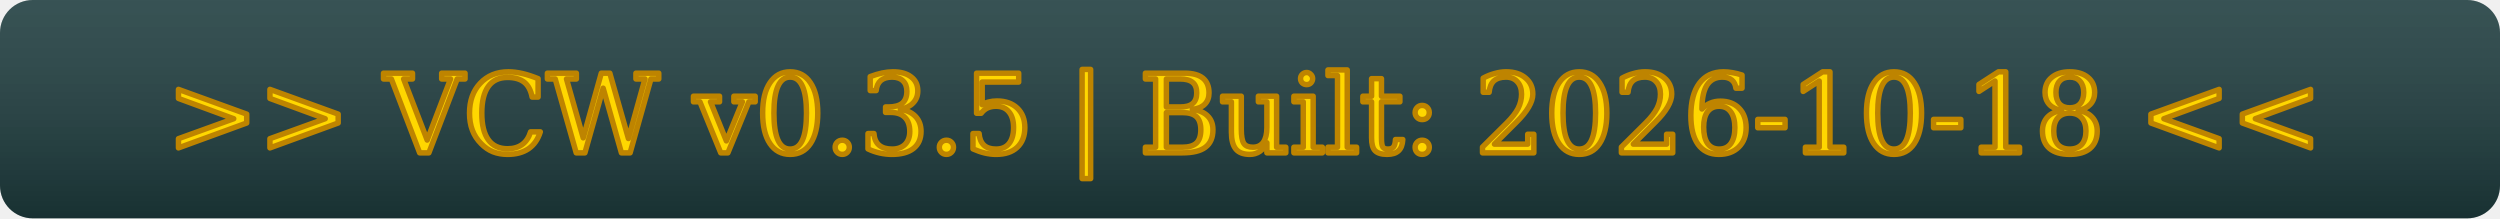
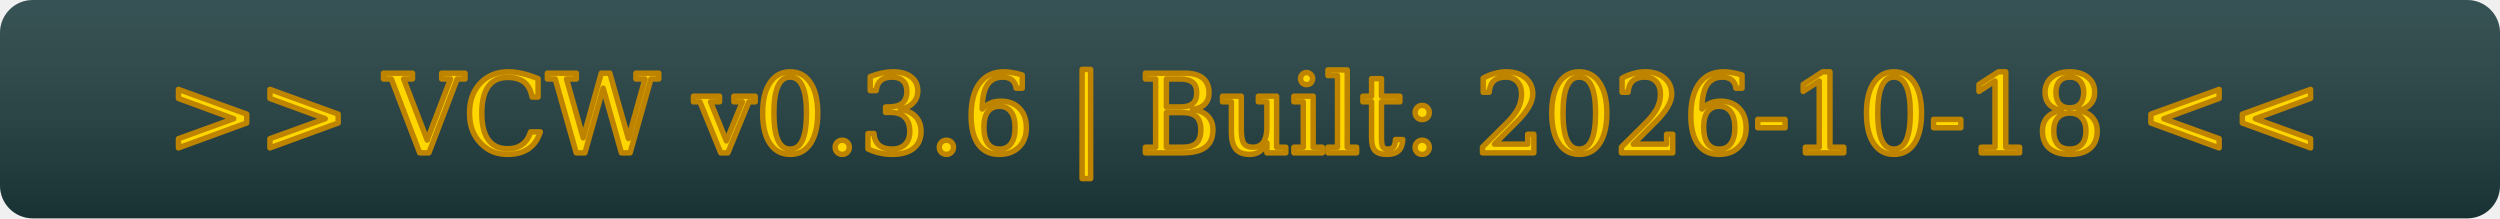
- <svg xmlns="http://www.w3.org/2000/svg" width="229" height="20" role="img" aria-label="VCW v0.3.5 | Built: 2026-10-18" version="1.1">
+ <svg xmlns="http://www.w3.org/2000/svg" width="229" height="20" role="img" aria-label="VCW v0.3.6 | Built: 2026-10-18" version="1.1">
  <defs>
    <linearGradient id="sheen" x1="0" y1="0" x2="0" y2="20" gradientUnits="userSpaceOnUse">
      <stop offset="0" stop-color="#ffffff" stop-opacity=".12" />
      <stop offset="1" stop-color="#000000" stop-opacity=".18" />
    </linearGradient>
    <clipPath id="rounded">
      <rect width="229" height="20" rx="3" fill="#ffffff" />
    </clipPath>
  </defs>
  <g clip-path="url(#rounded)">
    <rect width="229" height="20" fill="#1d3b3d" />
    <rect width="229" height="20" fill="url(#sheen)" />
-     <text x="114" y="14" xml:space="preserve" style="font-size:10px;font-family:'DejaVu Serif',serif;text-anchor:middle;fill:#ffd700;stroke:#be8400;stroke-width:0.5;stroke-linejoin:round">&gt;&gt; VCW v0.3.5 | Built: 2026-10-18 &lt;&lt;</text>
+     <text x="114" y="14" xml:space="preserve" style="font-size:10px;font-family:'DejaVu Serif',serif;text-anchor:middle;fill:#ffd700;stroke:#be8400;stroke-width:0.5;stroke-linejoin:round">&gt;&gt; VCW v0.3.6 | Built: 2026-10-18 &lt;&lt;</text>
  </g>
</svg>
